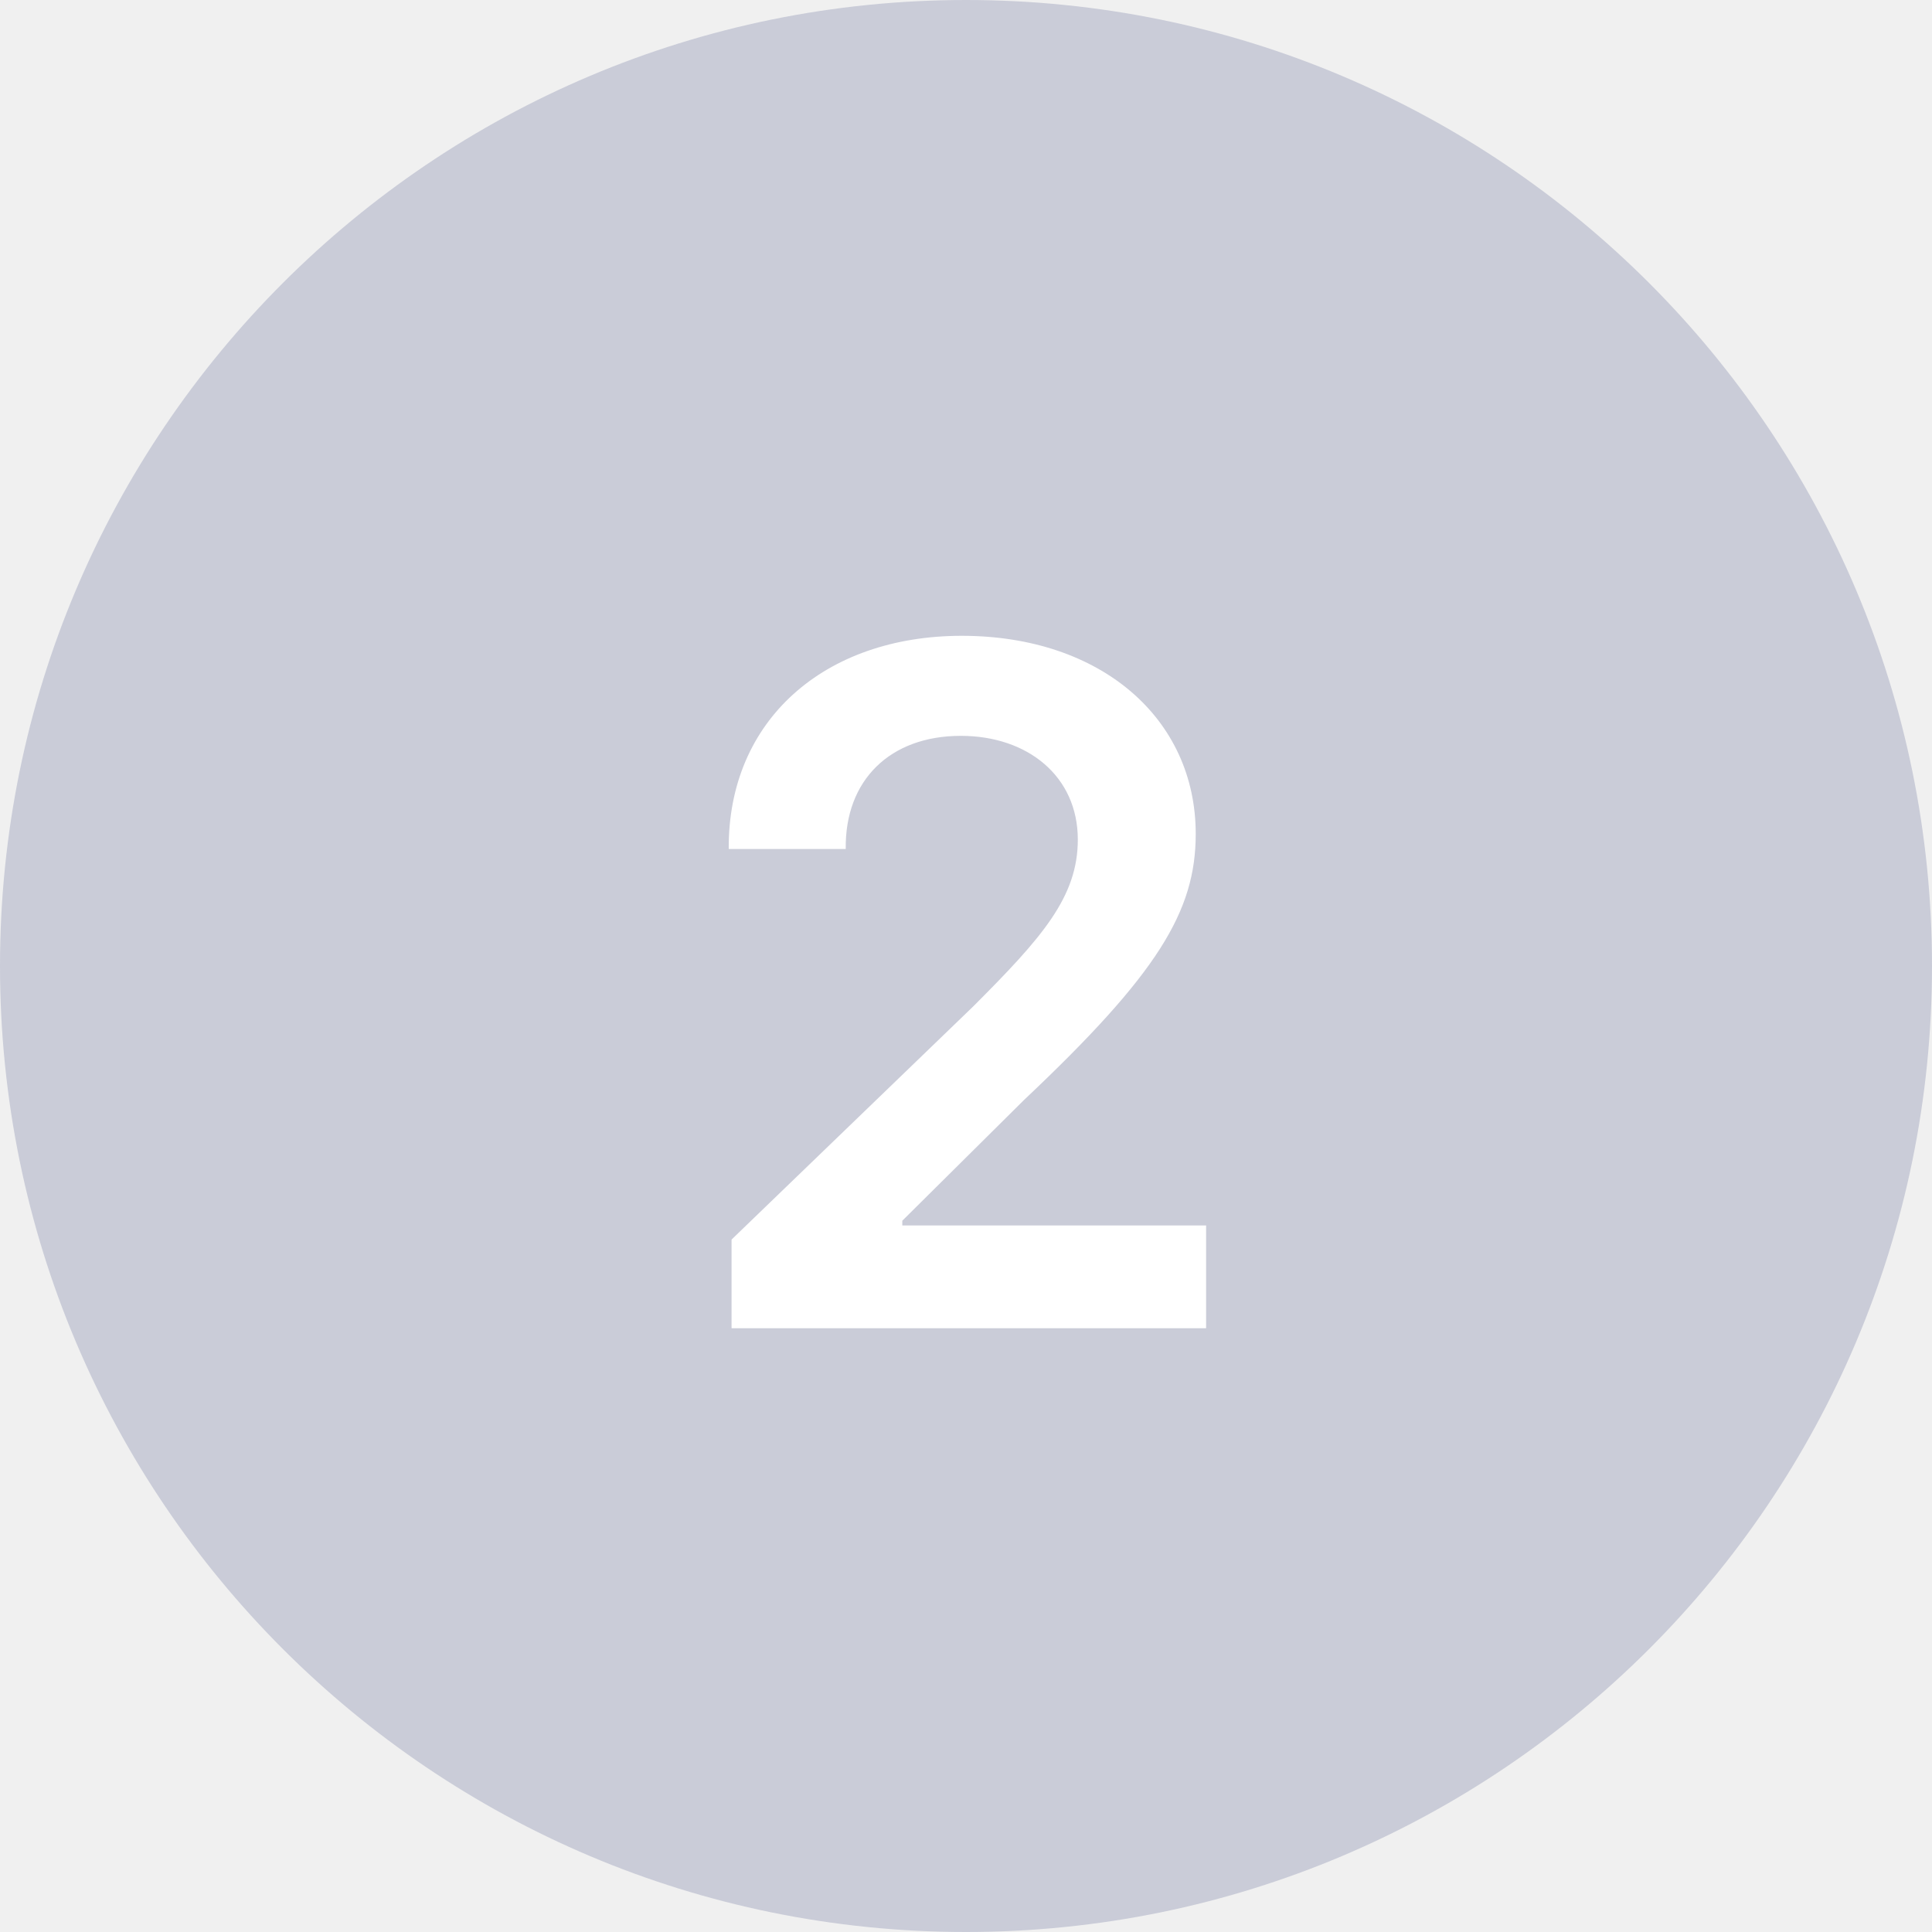
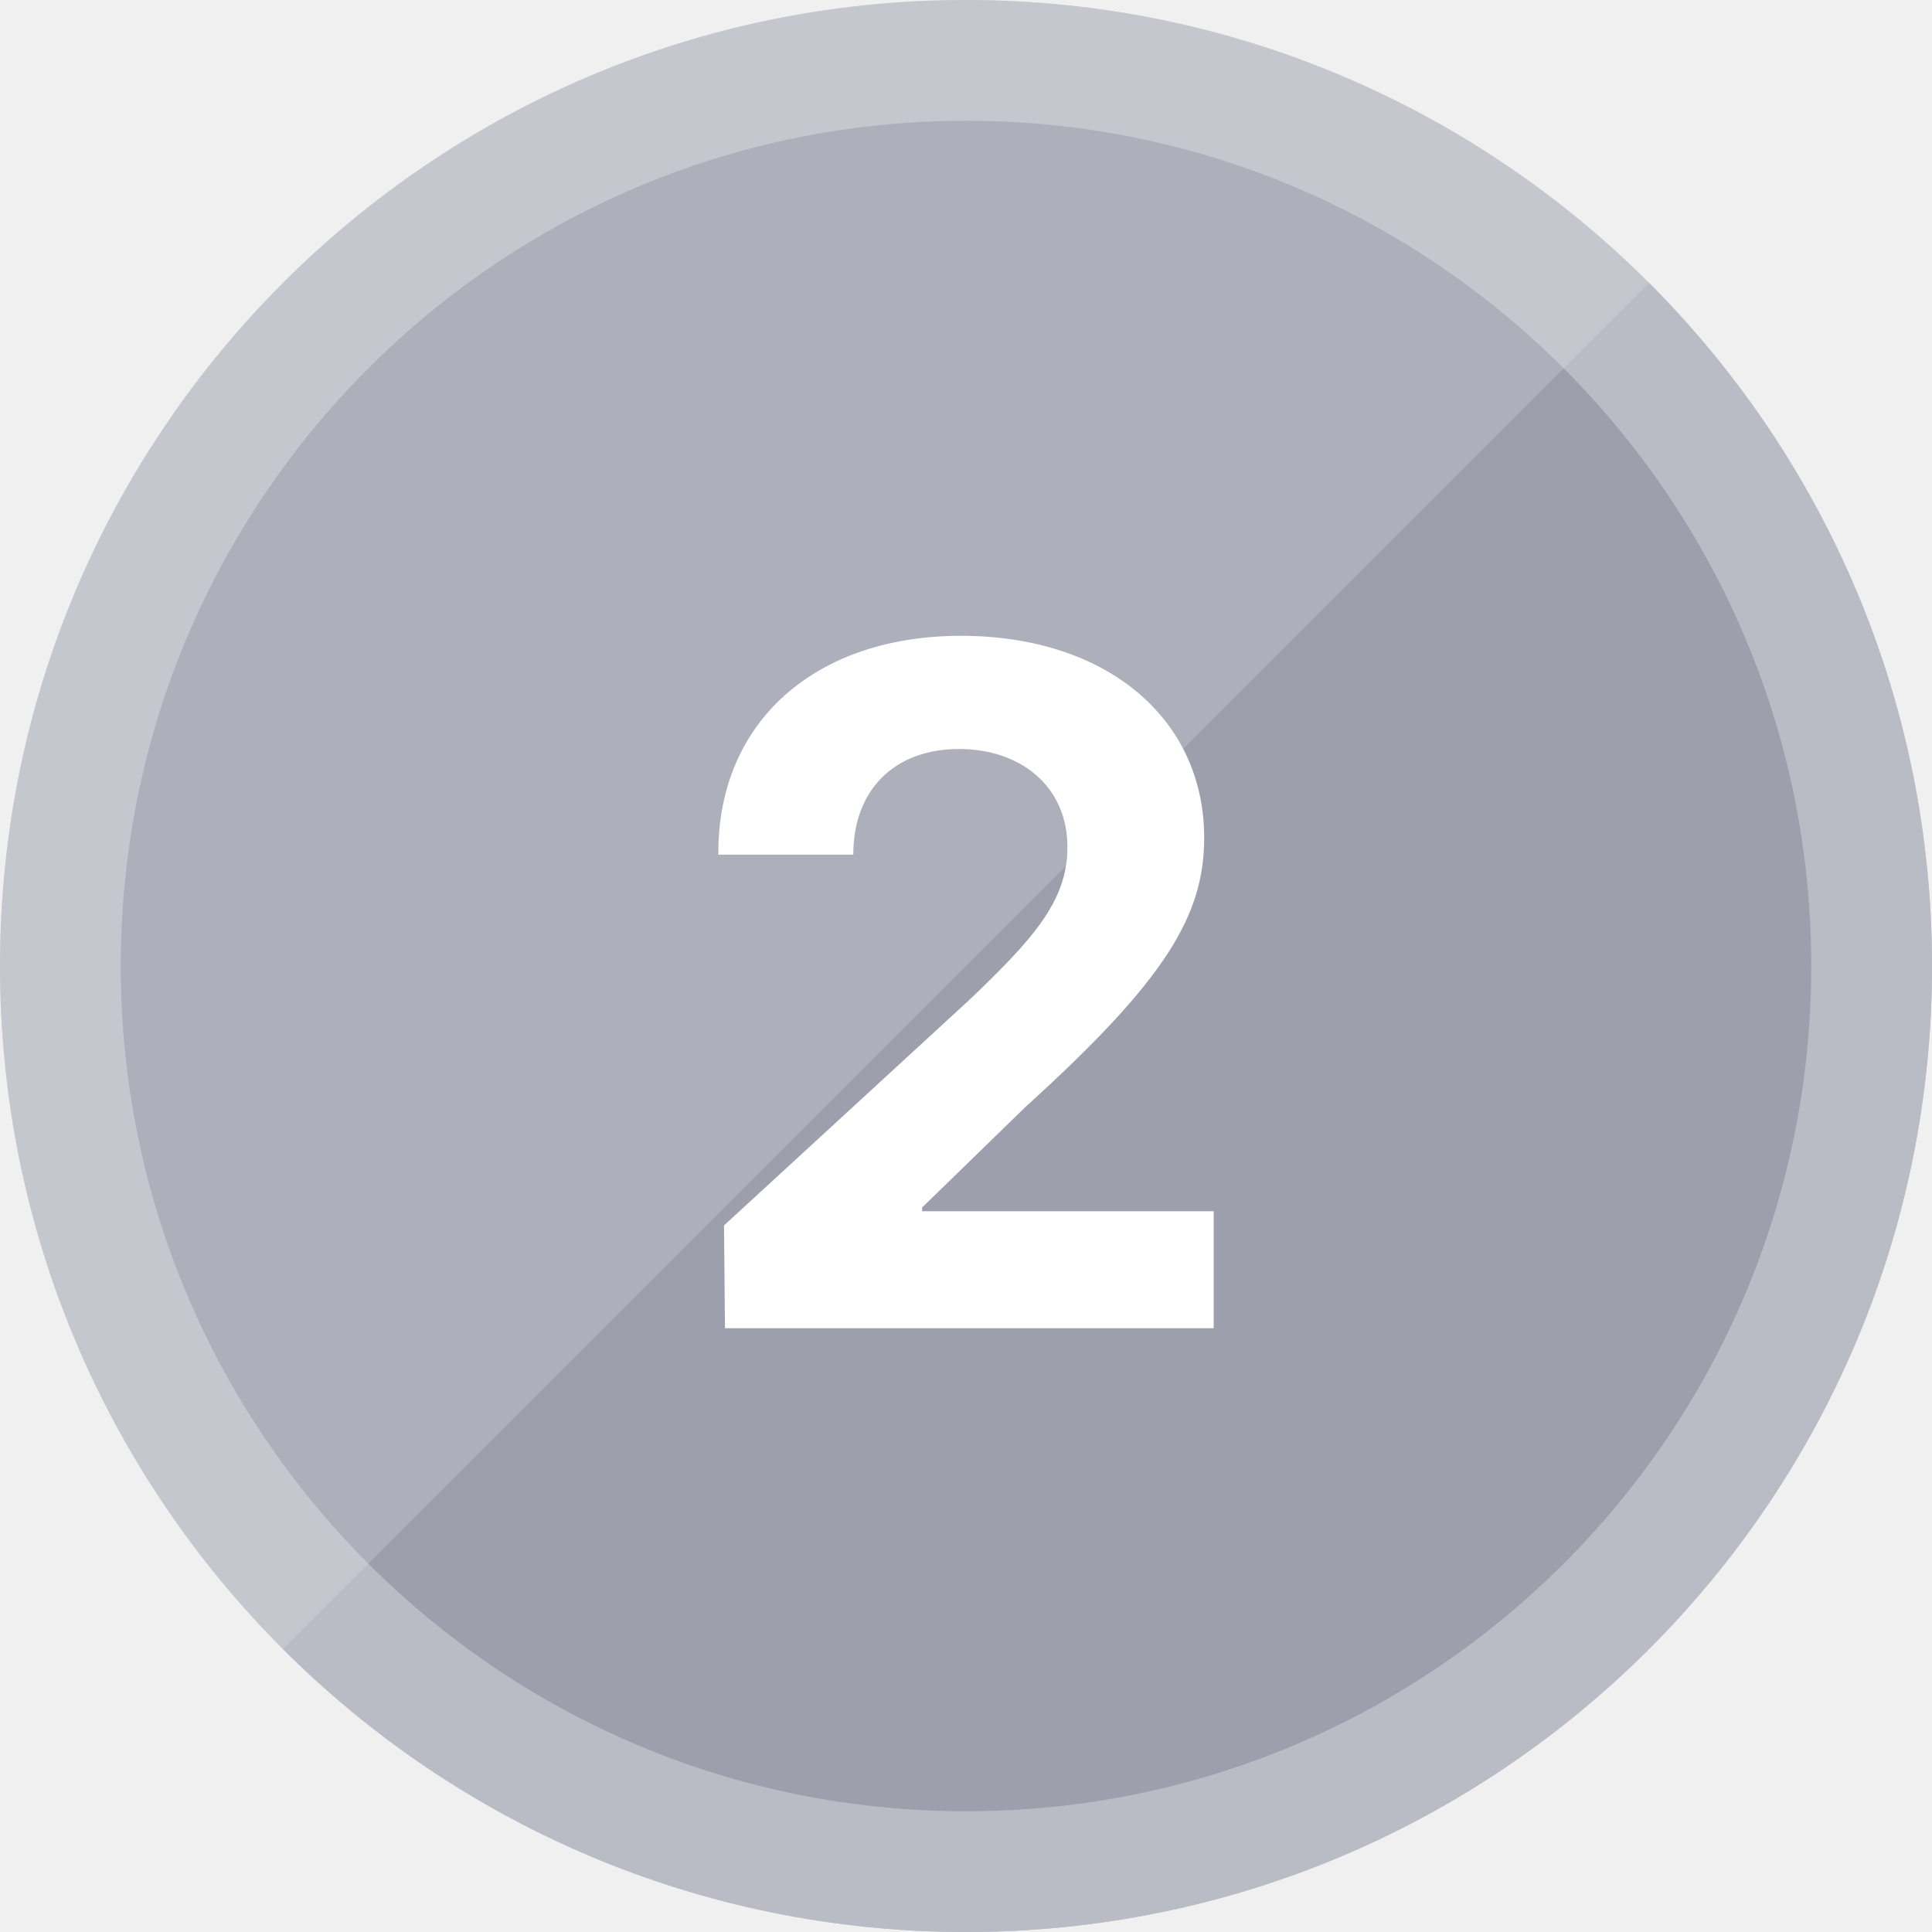
<svg xmlns="http://www.w3.org/2000/svg" width="32" height="32" viewBox="0 0 32 32" fill="none">
-   <rect width="32" height="32" rx="16" fill="#CACCD8" />
-   <path d="M12.117 22V20.531L16.117 16.672C17.258 15.531 17.852 14.859 17.852 13.906C17.852 12.859 17.023 12.188 15.914 12.188C14.742 12.188 13.992 12.922 14.008 14.062H12.07C12.055 11.922 13.664 10.531 15.93 10.531C18.242 10.531 19.805 11.906 19.805 13.812C19.805 15.094 19.18 16.125 16.961 18.219L14.945 20.219V20.297H19.977V22H12.117Z" fill="white" />
+   <g clip-path="url(#clip0_3656_53212)">
+     <rect width="32" height="32" rx="16" fill="#ADAFBB" />
+     <path opacity="0.4" d="M0 32L32 0V32H0Z" fill="#858898" />
+     <path d="M12.008 22L11.992 20.297L16.055 16.562C17.117 15.547 17.68 14.922 17.68 14.031C17.68 13.031 16.914 12.406 15.883 12.406C14.82 12.406 14.133 13.078 14.133 14.156H11.898C11.883 11.938 13.523 10.531 15.914 10.531C18.336 10.531 19.945 11.906 19.945 13.875C19.945 15.156 19.32 16.219 16.992 18.328L15.273 20V20.062H20.102V22H12.008Z" fill="white" />
+   </g>
+   <rect x="1" y="1" width="30" height="30" rx="15" stroke="white" stroke-opacity="0.3" stroke-width="2" />
+   <defs>
+     <clipPath id="clip0_3656_53212">
+       <rect width="32" height="32" rx="16" fill="white" />
+     </clipPath>
+   </defs>
</svg>
